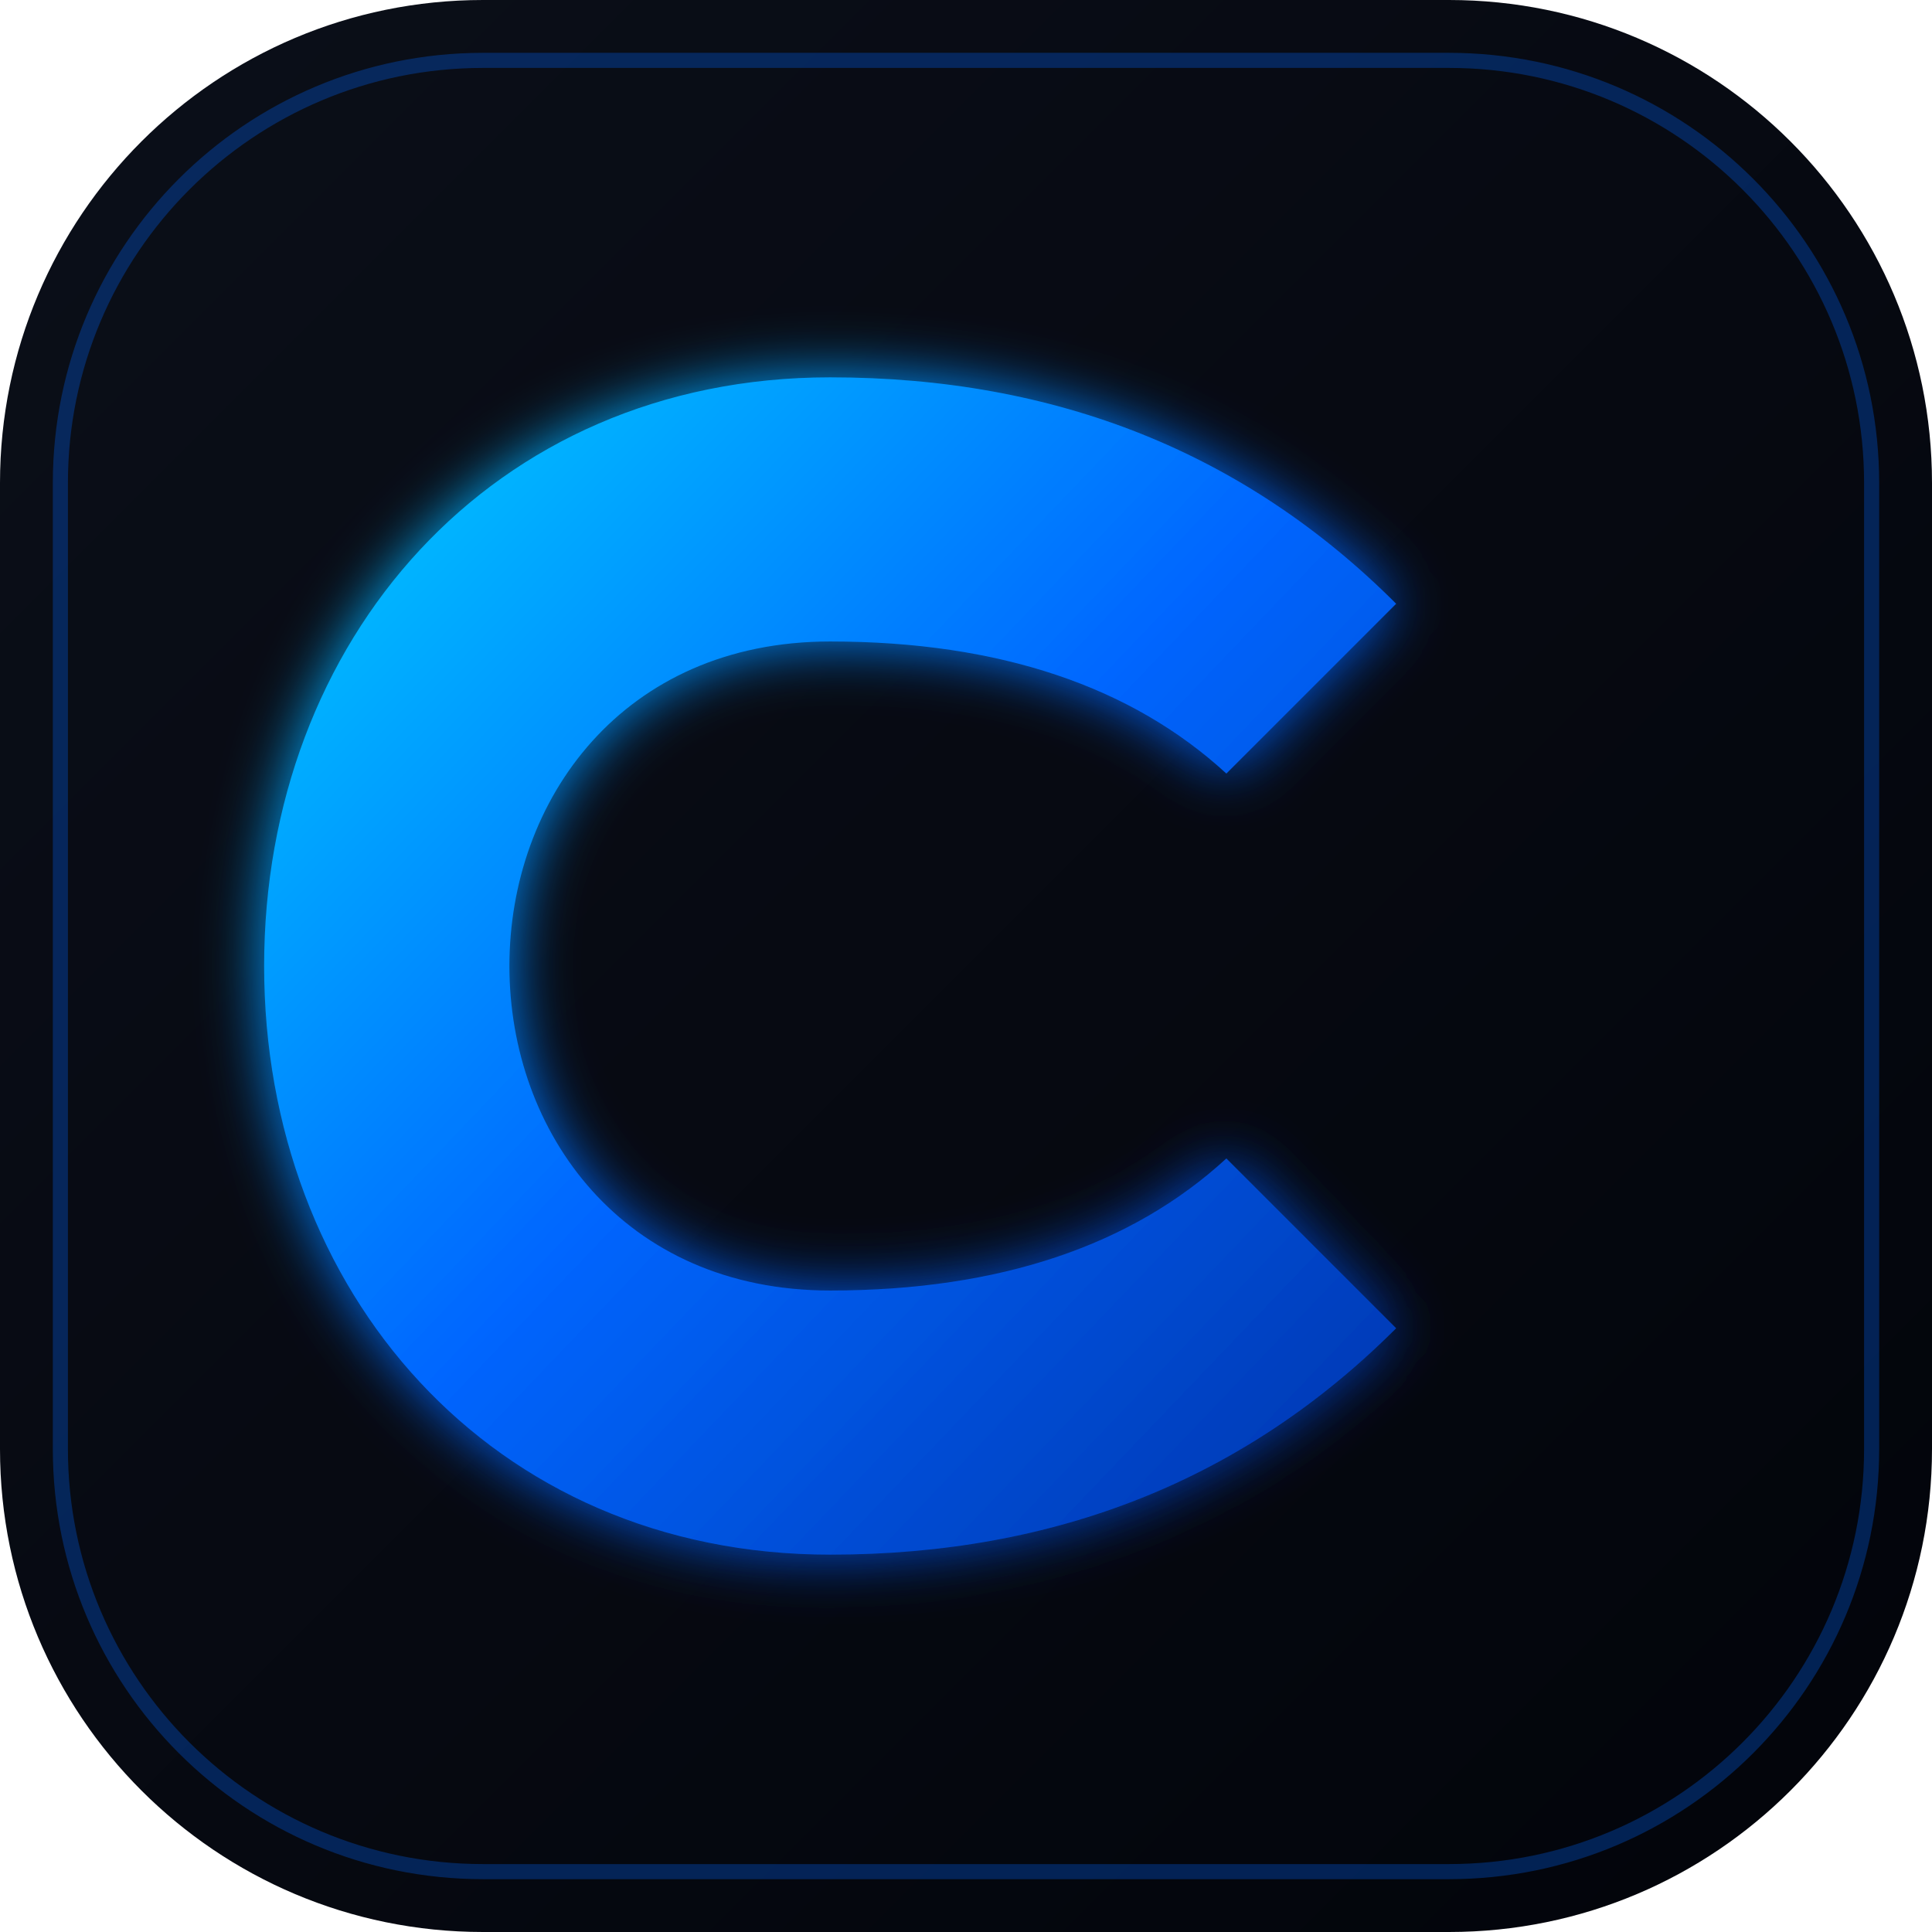
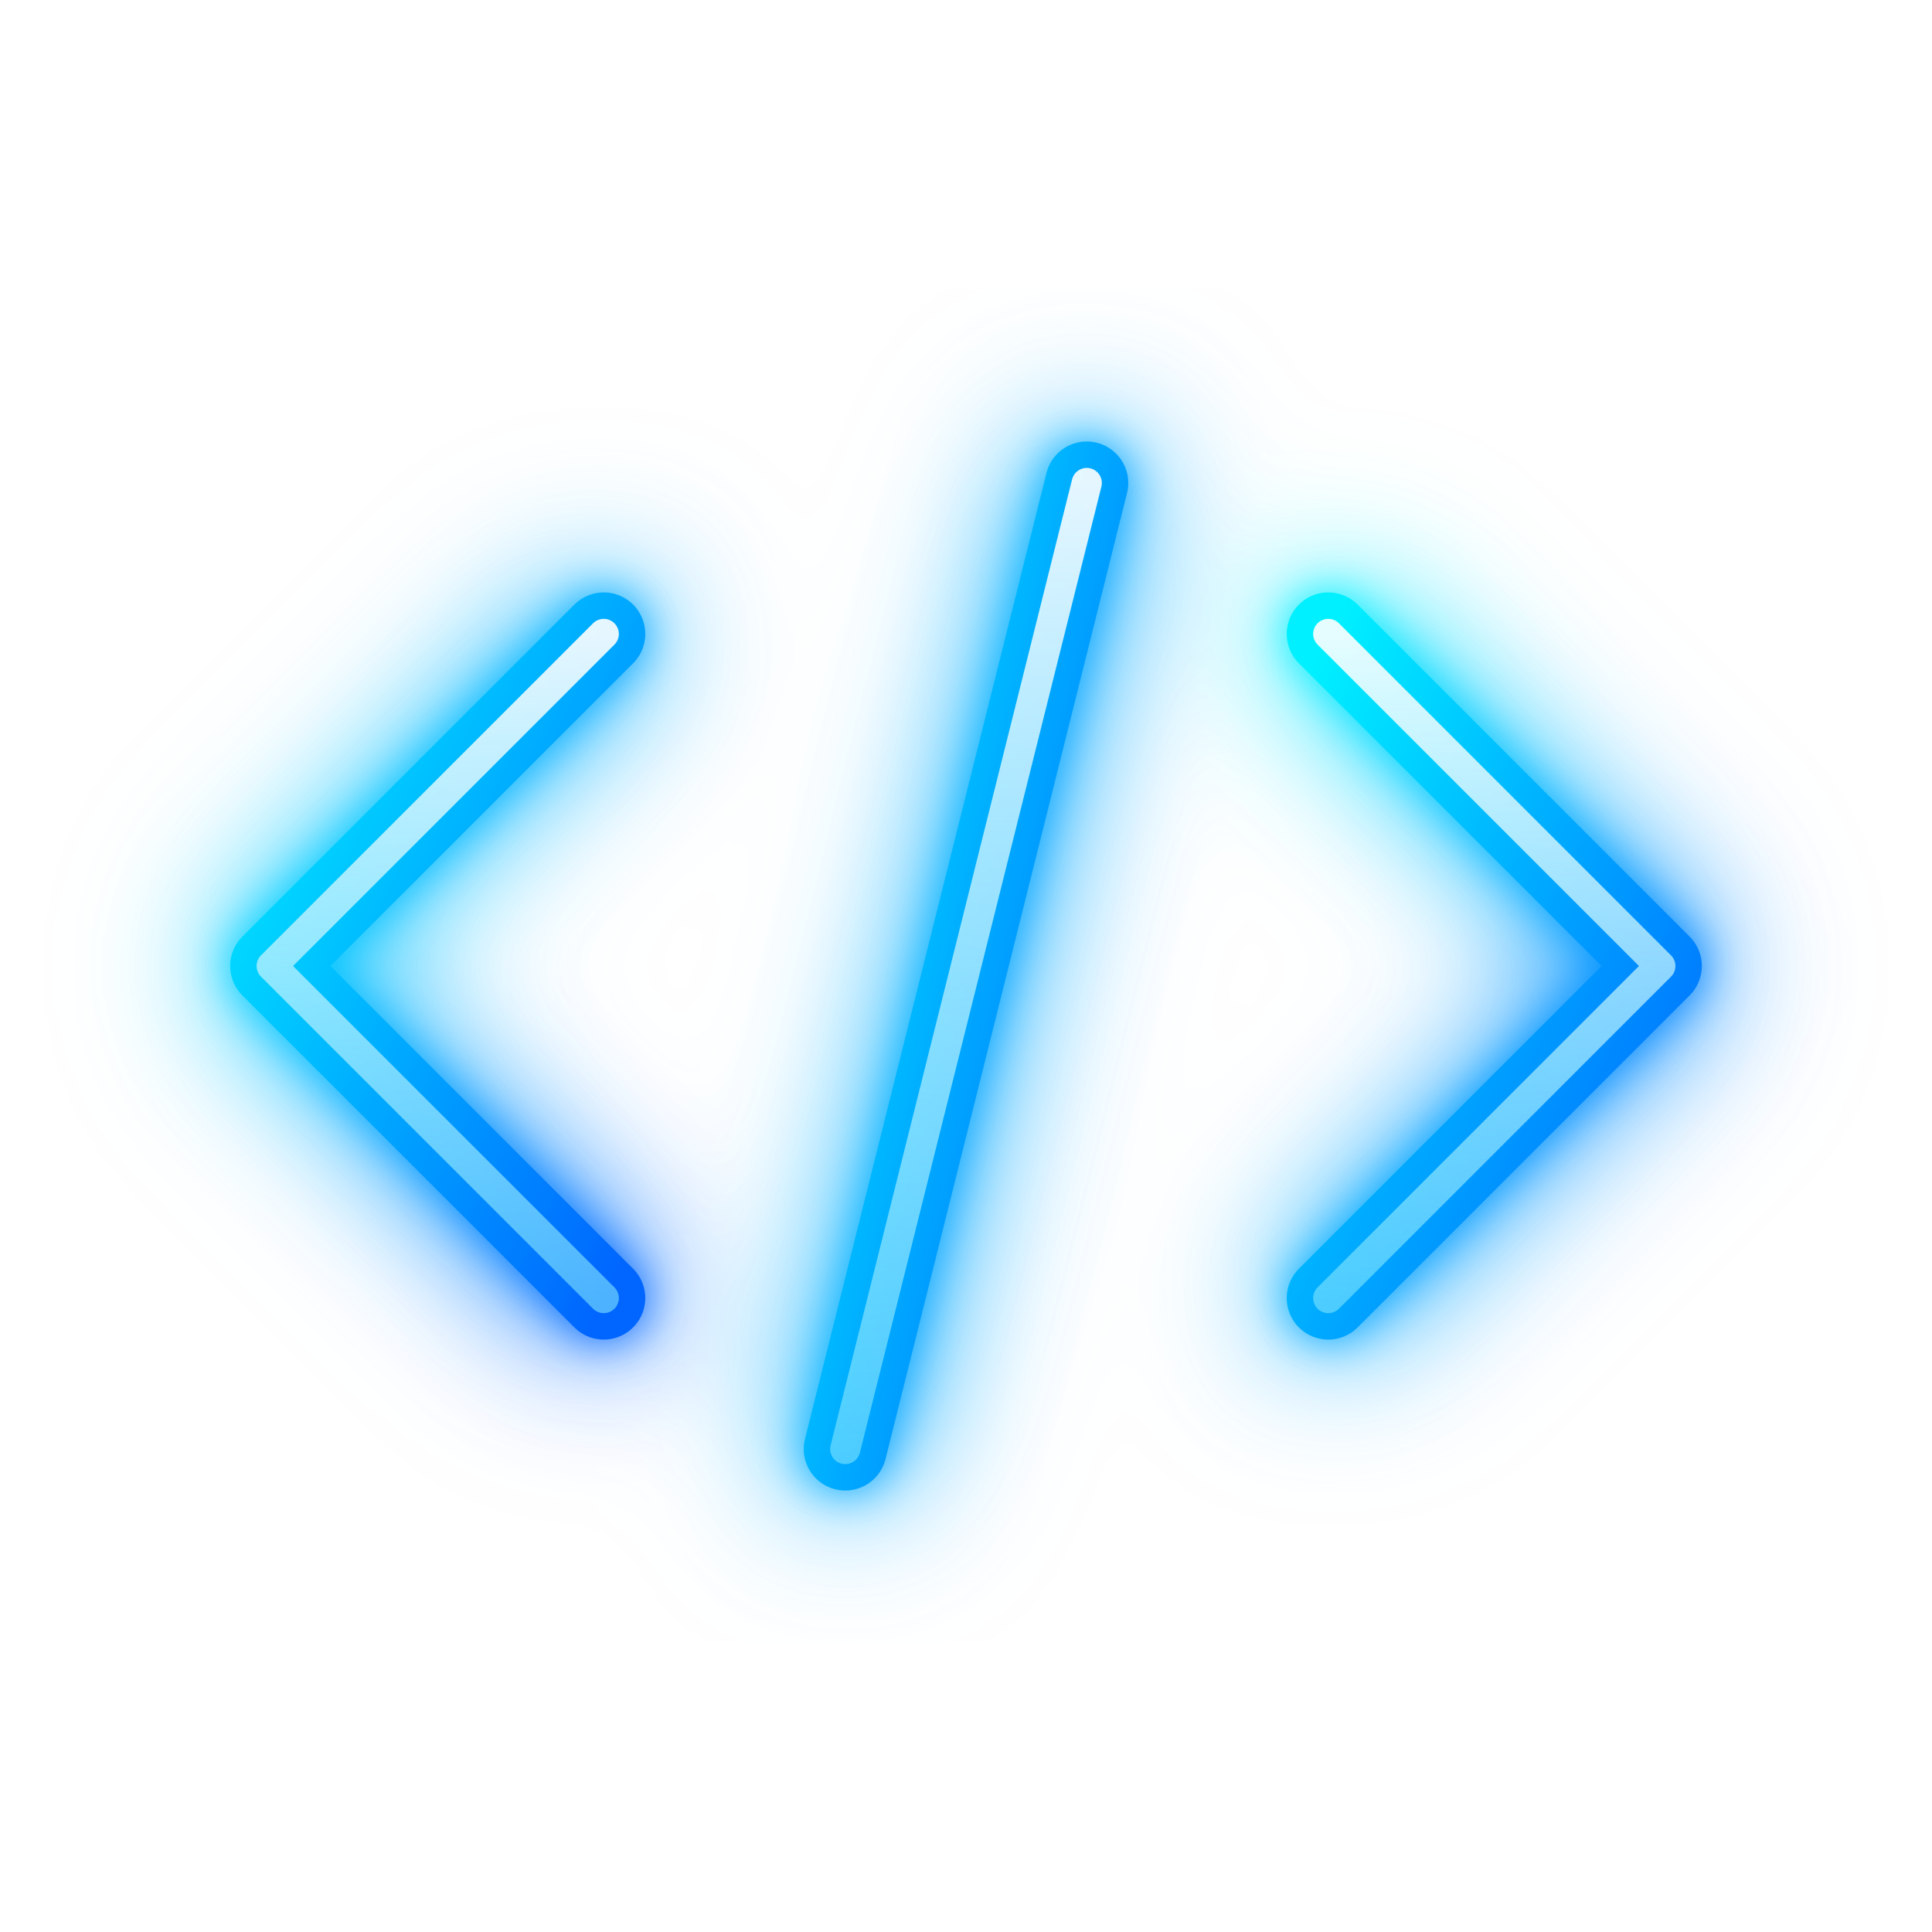
- <svg xmlns="http://www.w3.org/2000/svg" viewBox="0 0 512 512" width="100%" height="100%">
+ <svg xmlns="http://www.w3.org/2000/svg" width="512" height="512" viewBox="0 0 512 512">
  <defs>
-     <linearGradient id="bgGrad" x1="0%" y1="0%" x2="100%" y2="100%">
-       <stop offset="0%" stop-color="#0B0F19" />
-       <stop offset="100%" stop-color="#02040A" />
+     <filter id="ambientGlow" x="-20%" y="-20%" width="140%" height="140%">
+       <feGaussianBlur stdDeviation="24" result="blur" />
+     </filter>
+     <filter id="neonGlow" x="-30%" y="-30%" width="160%" height="160%">
+       <feGaussianBlur stdDeviation="6" result="blur1" />
+       <feGaussianBlur stdDeviation="16" result="blur2" />
+       <feMerge>
+         <feMergeNode in="blur2" />
+         <feMergeNode in="blur1" />
+         <feMergeNode in="SourceGraphic" />
+       </feMerge>
+     </filter>
+     <linearGradient id="neonBlueGrad" x1="0%" y1="0%" x2="100%" y2="100%">
+       <stop offset="0%" stop-color="#00f0ff" />
+       <stop offset="50%" stop-color="#00aaff" />
+       <stop offset="100%" stop-color="#0066ff" />
    </linearGradient>
-     <linearGradient id="cGrad" x1="0%" y1="0%" x2="100%" y2="100%">
-       <stop offset="0%" stop-color="#00D2FF" />
-       <stop offset="50%" stop-color="#0066FF" />
-       <stop offset="100%" stop-color="#0033AA" />
+     <linearGradient id="coreHighlight" x1="0%" y1="0%" x2="0%" y2="100%">
+       <stop offset="0%" stop-color="#ffffff" stop-opacity="0.9" />
+       <stop offset="100%" stop-color="#80e5ff" stop-opacity="0.6" />
    </linearGradient>
-     <filter id="glowing" x="-20%" y="-20%" width="140%" height="140%">
-       <feGaussianBlur stdDeviation="8" result="blur" />
-       <feComposite in="SourceGraphic" in2="blur" operator="over" />
-     </filter>
  </defs>
-   <rect width="512" height="512" rx="128" fill="url(#bgGrad)" />
-   <rect x="16" y="16" width="480" height="480" rx="112" fill="none" stroke="#0066FF" stroke-width="4" stroke-opacity="0.3" />
-   <path d="M 370,160             C 330,120 280,100 220,100             C 130,100 70,170 70,256             C 70,342 130,412 220,412             C 280,412 330,392 370,352             L 325,307             C 300,330 265,342 220,342             C 165,342 135,300 135,256             C 135,212 165,170 220,170             C 265,170 300,182 325,205             Z" fill="url(#cGrad)" filter="url(#glowing)" />
+   <g stroke="url(#neonBlueGrad)" stroke-width="28" stroke-linecap="round" stroke-linejoin="round" fill="none" opacity="0.35" filter="url(#ambientGlow)">
+     <path d="M 160 168 L 72 256 L 160 344" />
+     <path d="M 288 128 L 224 384" />
+     <path d="M 352 168 L 440 256 L 352 344" />
+   </g>
+   <g stroke="url(#neonBlueGrad)" stroke-width="22" stroke-linecap="round" stroke-linejoin="round" fill="none" filter="url(#neonGlow)">
+     <path d="M 160 168 L 72 256 L 160 344" />
+     <path d="M 288 128 L 224 384" />
+     <path d="M 352 168 L 440 256 L 352 344" />
+   </g>
+   <g stroke="url(#coreHighlight)" stroke-width="8" stroke-linecap="round" stroke-linejoin="round" fill="none">
+     <path d="M 160 168 L 72 256 L 160 344" />
+     <path d="M 288 128 L 224 384" />
+     <path d="M 352 168 L 440 256 L 352 344" />
+   </g>
</svg>
